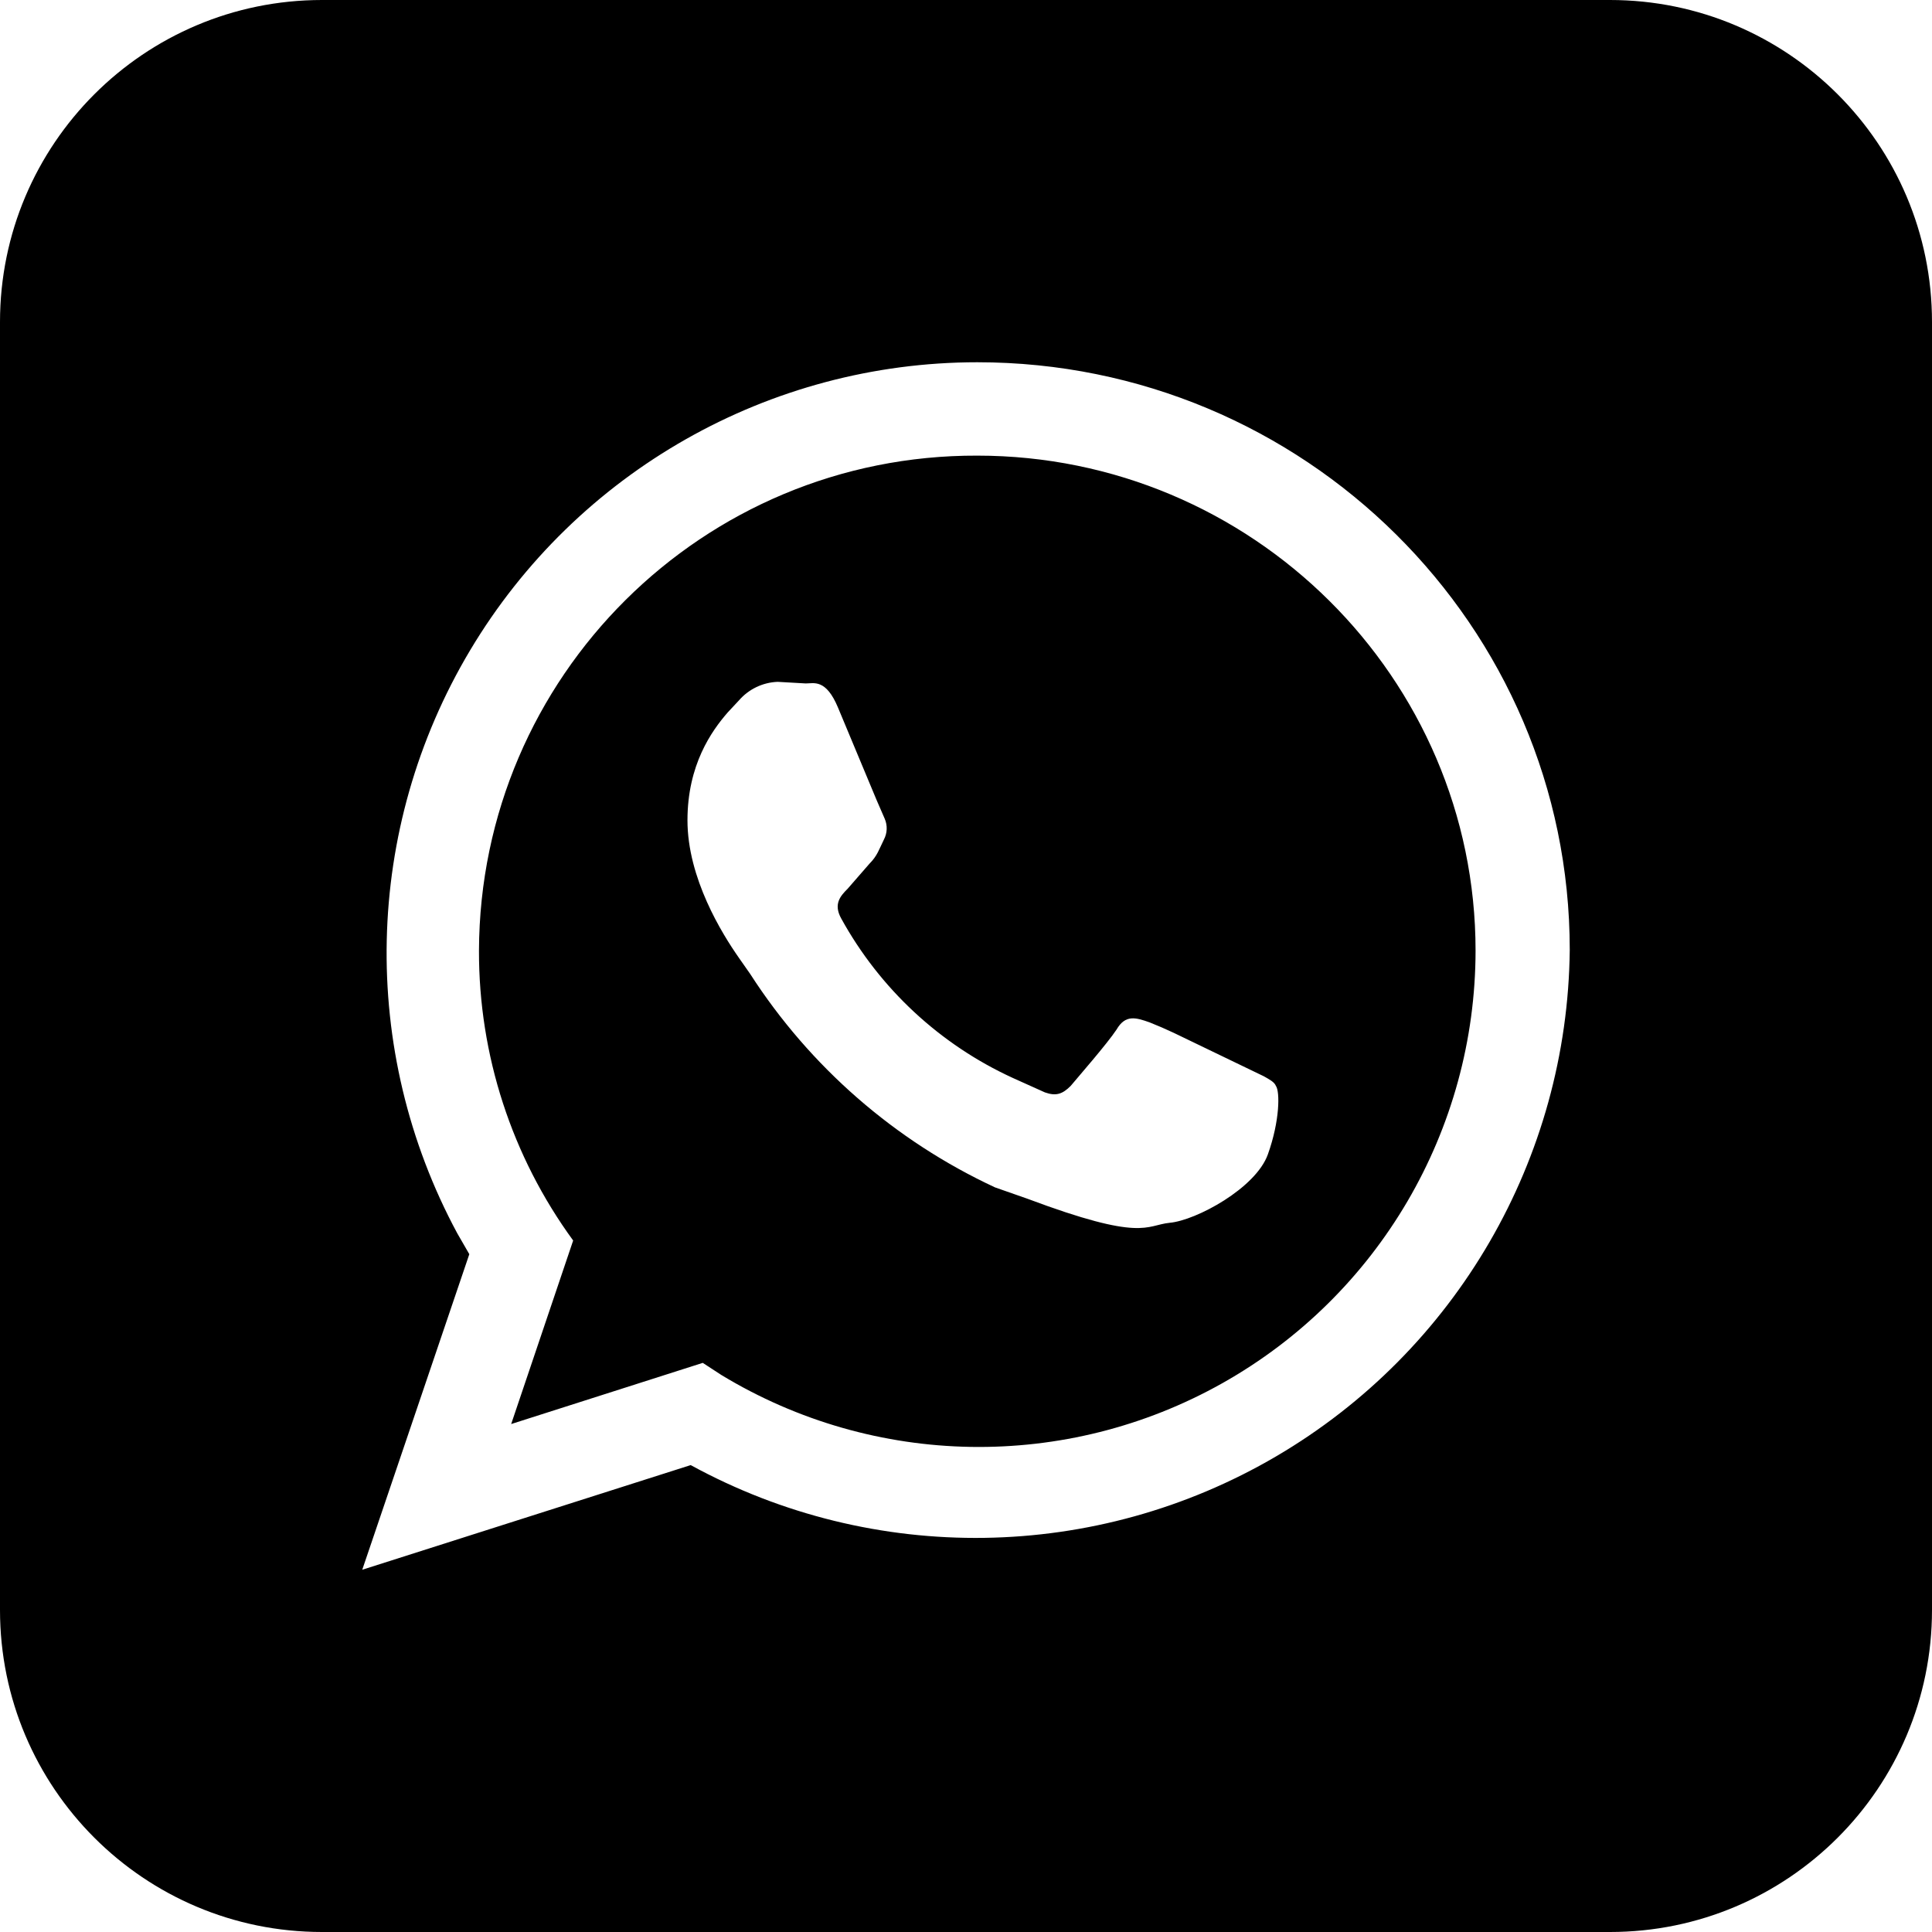
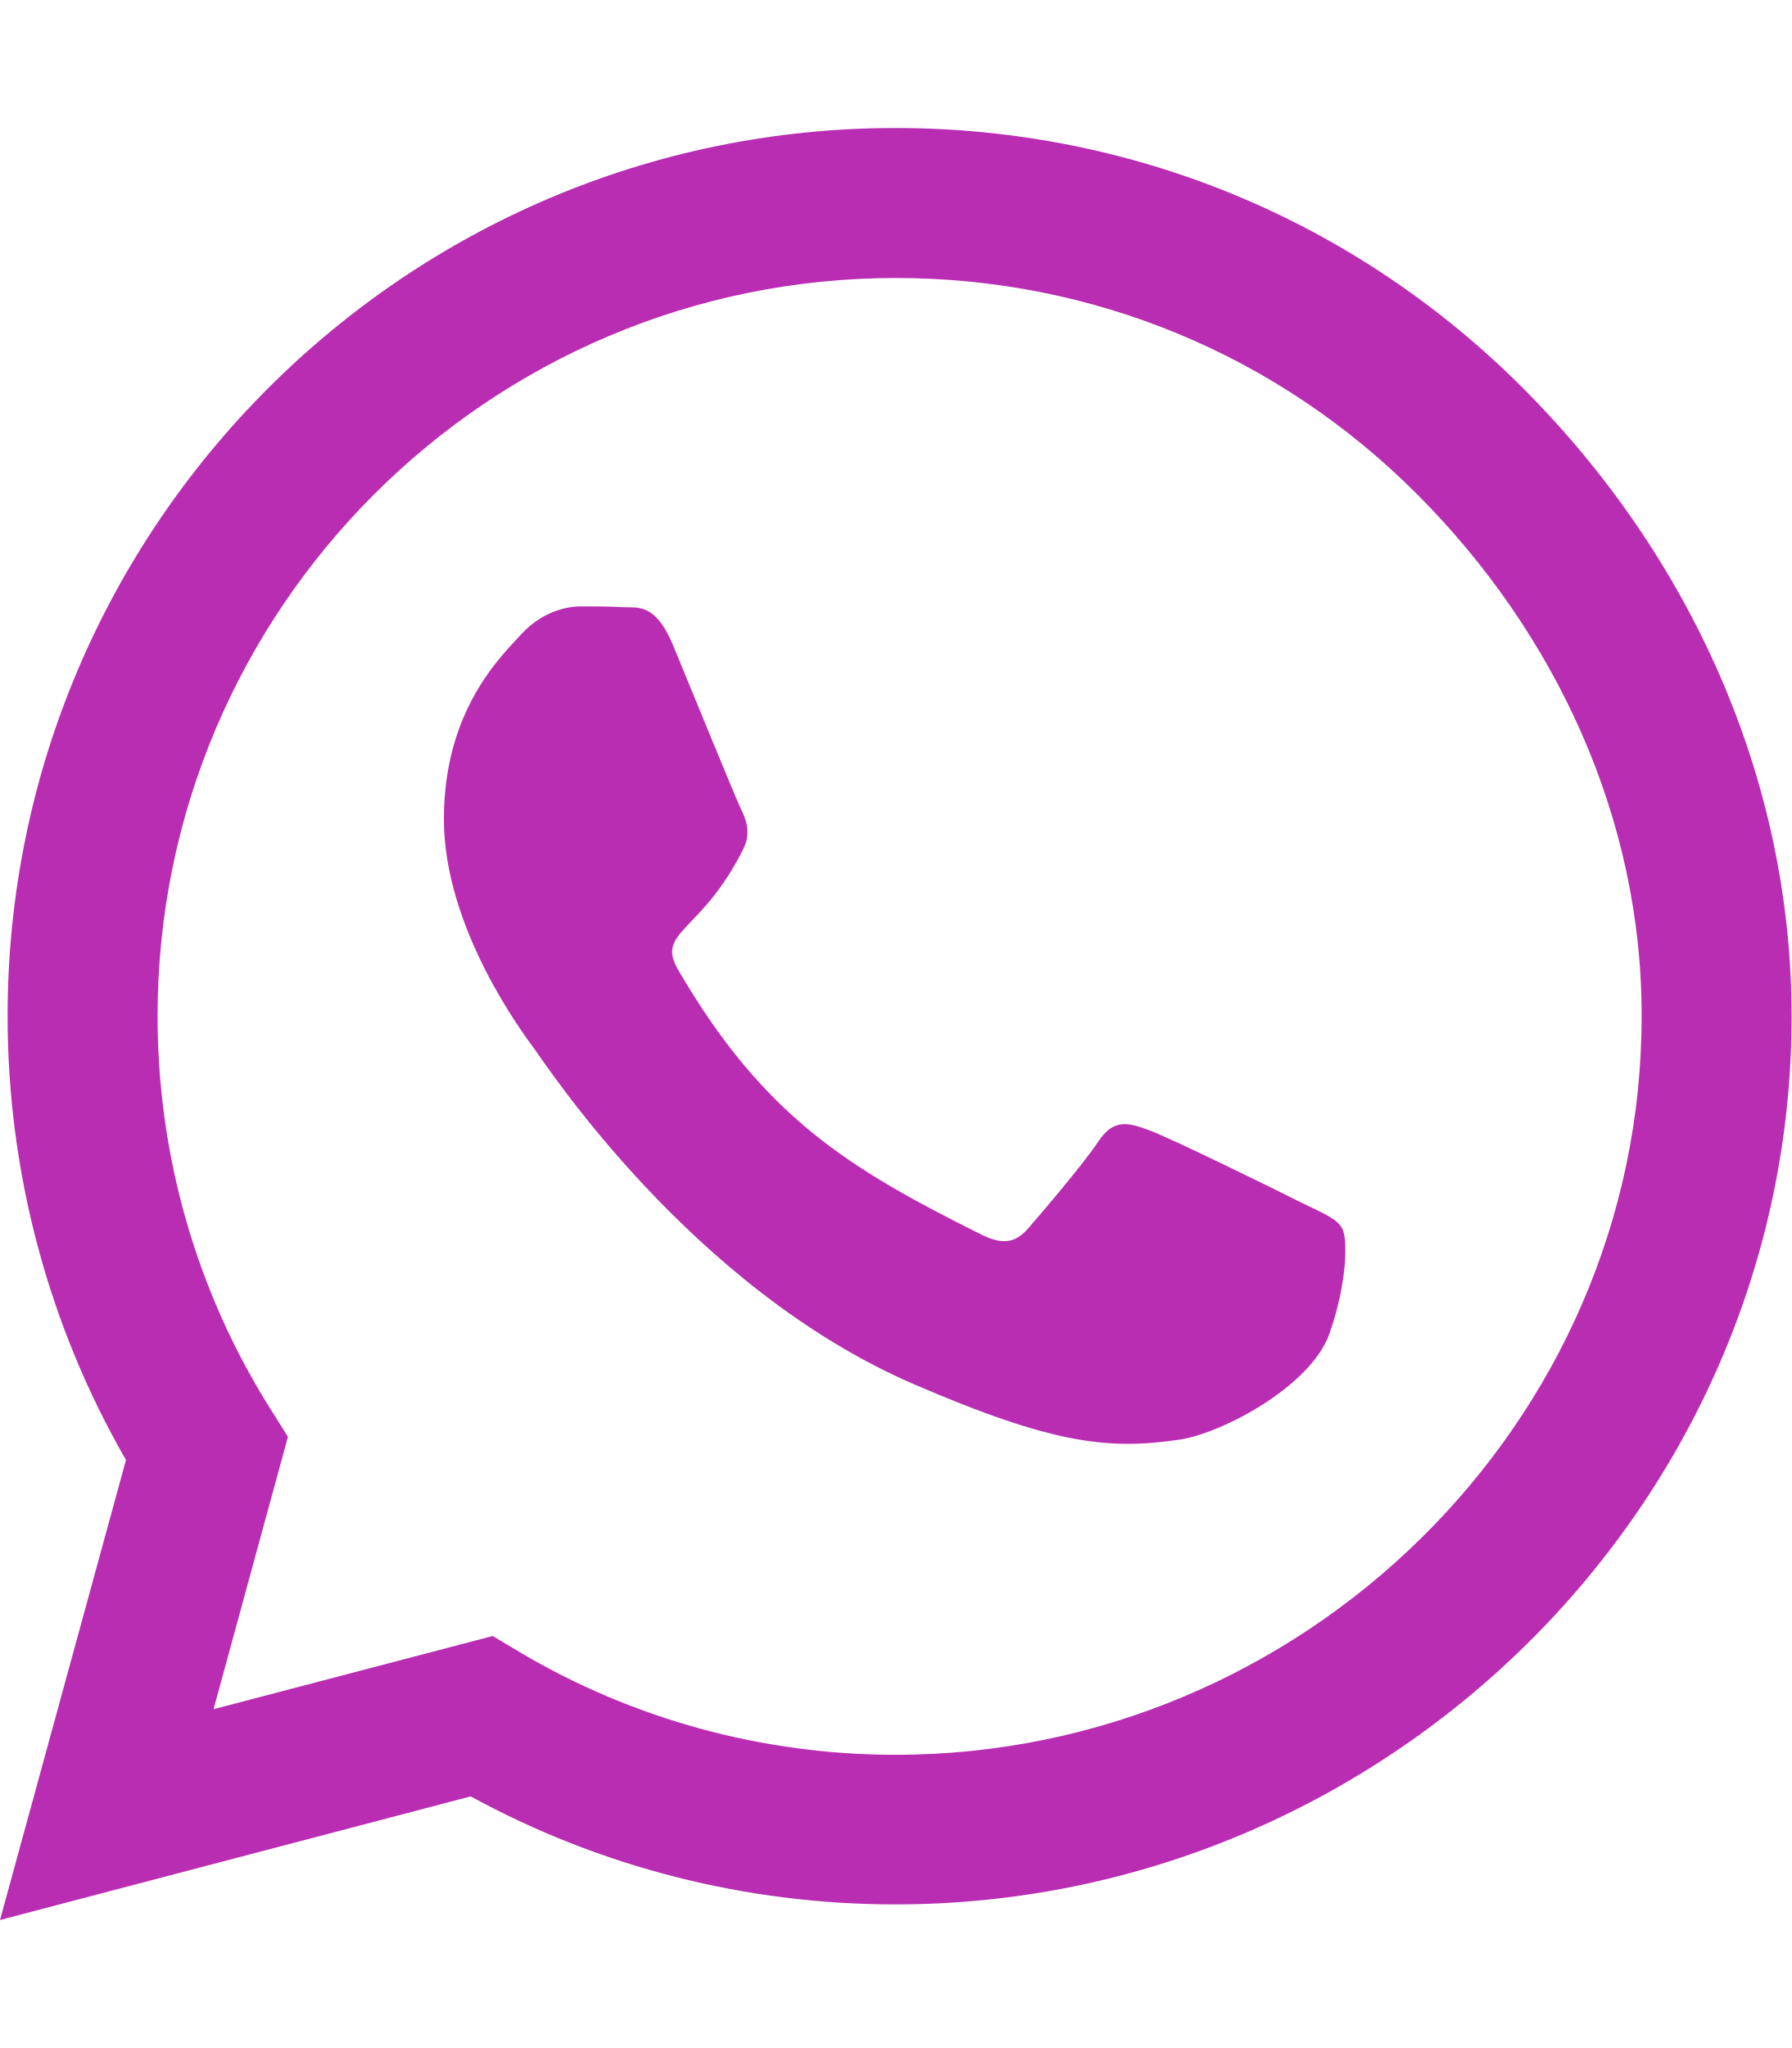
- <svg xmlns="http://www.w3.org/2000/svg" width="24" height="24" viewBox="0 0 24 24" fill="#000">
-   <path d="M20 0a4 4 0 0 1 4 4v16a4 4 0 0 1-4 4H4a4 4 0 0 1-4-4V4a4 4 0 0 1 4-4h16zm-7.86 4.5a7.34 7.34 0 0 0-6.46 10.82l.15.26L4.5 19.5l4.08-1.3a7.38 7.38 0 0 0 10.92-6.4c0-4.03-3.3-7.3-7.36-7.3zm0 1.16c3.41 0 6.19 2.76 6.19 6.15a6.17 6.17 0 0 1-9.37 5.27l-.23-.15-2.38.76.77-2.28a6.08 6.08 0 0 1-1.17-3.6 6.17 6.17 0 0 1 6.19-6.15zM9.66 8.47a.67.67 0 0 0-.48.23l-.14.15c-.2.23-.5.65-.5 1.34 0 .72.43 1.41.64 1.71l.14.2a7.26 7.26 0 0 0 3.04 2.65l.4.14c1.44.54 1.47.33 1.77.3.33-.03 1.07-.43 1.22-.85.15-.42.15-.78.1-.85-.02-.05-.08-.08-.15-.12l-1.12-.54a5.15 5.15 0 0 0-.3-.13c-.17-.06-.3-.1-.41.09-.12.18-.47.58-.57.7-.1.1-.18.13-.32.08l-.4-.18a4.64 4.64 0 0 1-2.13-1.98c-.1-.18-.01-.28.08-.37l.27-.31c.1-.1.12-.18.18-.3a.3.3 0 0 0 .01-.26l-.1-.23-.48-1.15c-.15-.36-.3-.3-.4-.3l-.35-.02z" />
+ <svg xmlns="http://www.w3.org/2000/svg" viewBox="0 0 448 512">
+   <path fill="#b92db3" d="M380.9 97.1C339 55.1 283.2 32 223.9 32c-122.4 0-222 99.6-222 222 0 39.1 10.2 77.3 29.6 111L0 480l117.7-30.9c32.4 17.7 68.9 27 106.1 27h.1c122.3 0 224.1-99.6 224.1-222 0-59.3-25.2-115-67.1-157zm-157 341.6c-33.2 0-65.7-8.9-94-25.7l-6.7-4-69.8 18.3L72 359.2l-4.4-7c-18.5-29.4-28.2-63.3-28.2-98.2 0-101.7 82.8-184.5 184.6-184.5 49.3 0 95.6 19.2 130.4 54.1 34.8 34.9 56.2 81.2 56.1 130.5 0 101.8-84.9 184.6-186.6 184.6zm101.2-138.2c-5.5-2.8-32.8-16.2-37.9-18-5.1-1.9-8.8-2.8-12.5 2.8-3.7 5.6-14.3 18-17.6 21.8-3.2 3.7-6.5 4.2-12 1.4-32.6-16.3-54-29.1-75.5-66-5.7-9.8 5.7-9.1 16.3-30.3 1.8-3.7 .9-6.9-.5-9.7-1.4-2.8-12.5-30.1-17.1-41.2-4.5-10.8-9.1-9.3-12.5-9.5-3.2-.2-6.9-.2-10.6-.2-3.7 0-9.7 1.4-14.8 6.9-5.1 5.6-19.4 19-19.4 46.3 0 27.3 19.9 53.7 22.6 57.4 2.8 3.7 39.1 59.7 94.8 83.8 35.2 15.2 49 16.5 66.6 13.9 10.7-1.6 32.8-13.4 37.4-26.4 4.6-13 4.6-24.1 3.2-26.4-1.3-2.5-5-3.9-10.5-6.6z" />
</svg>
